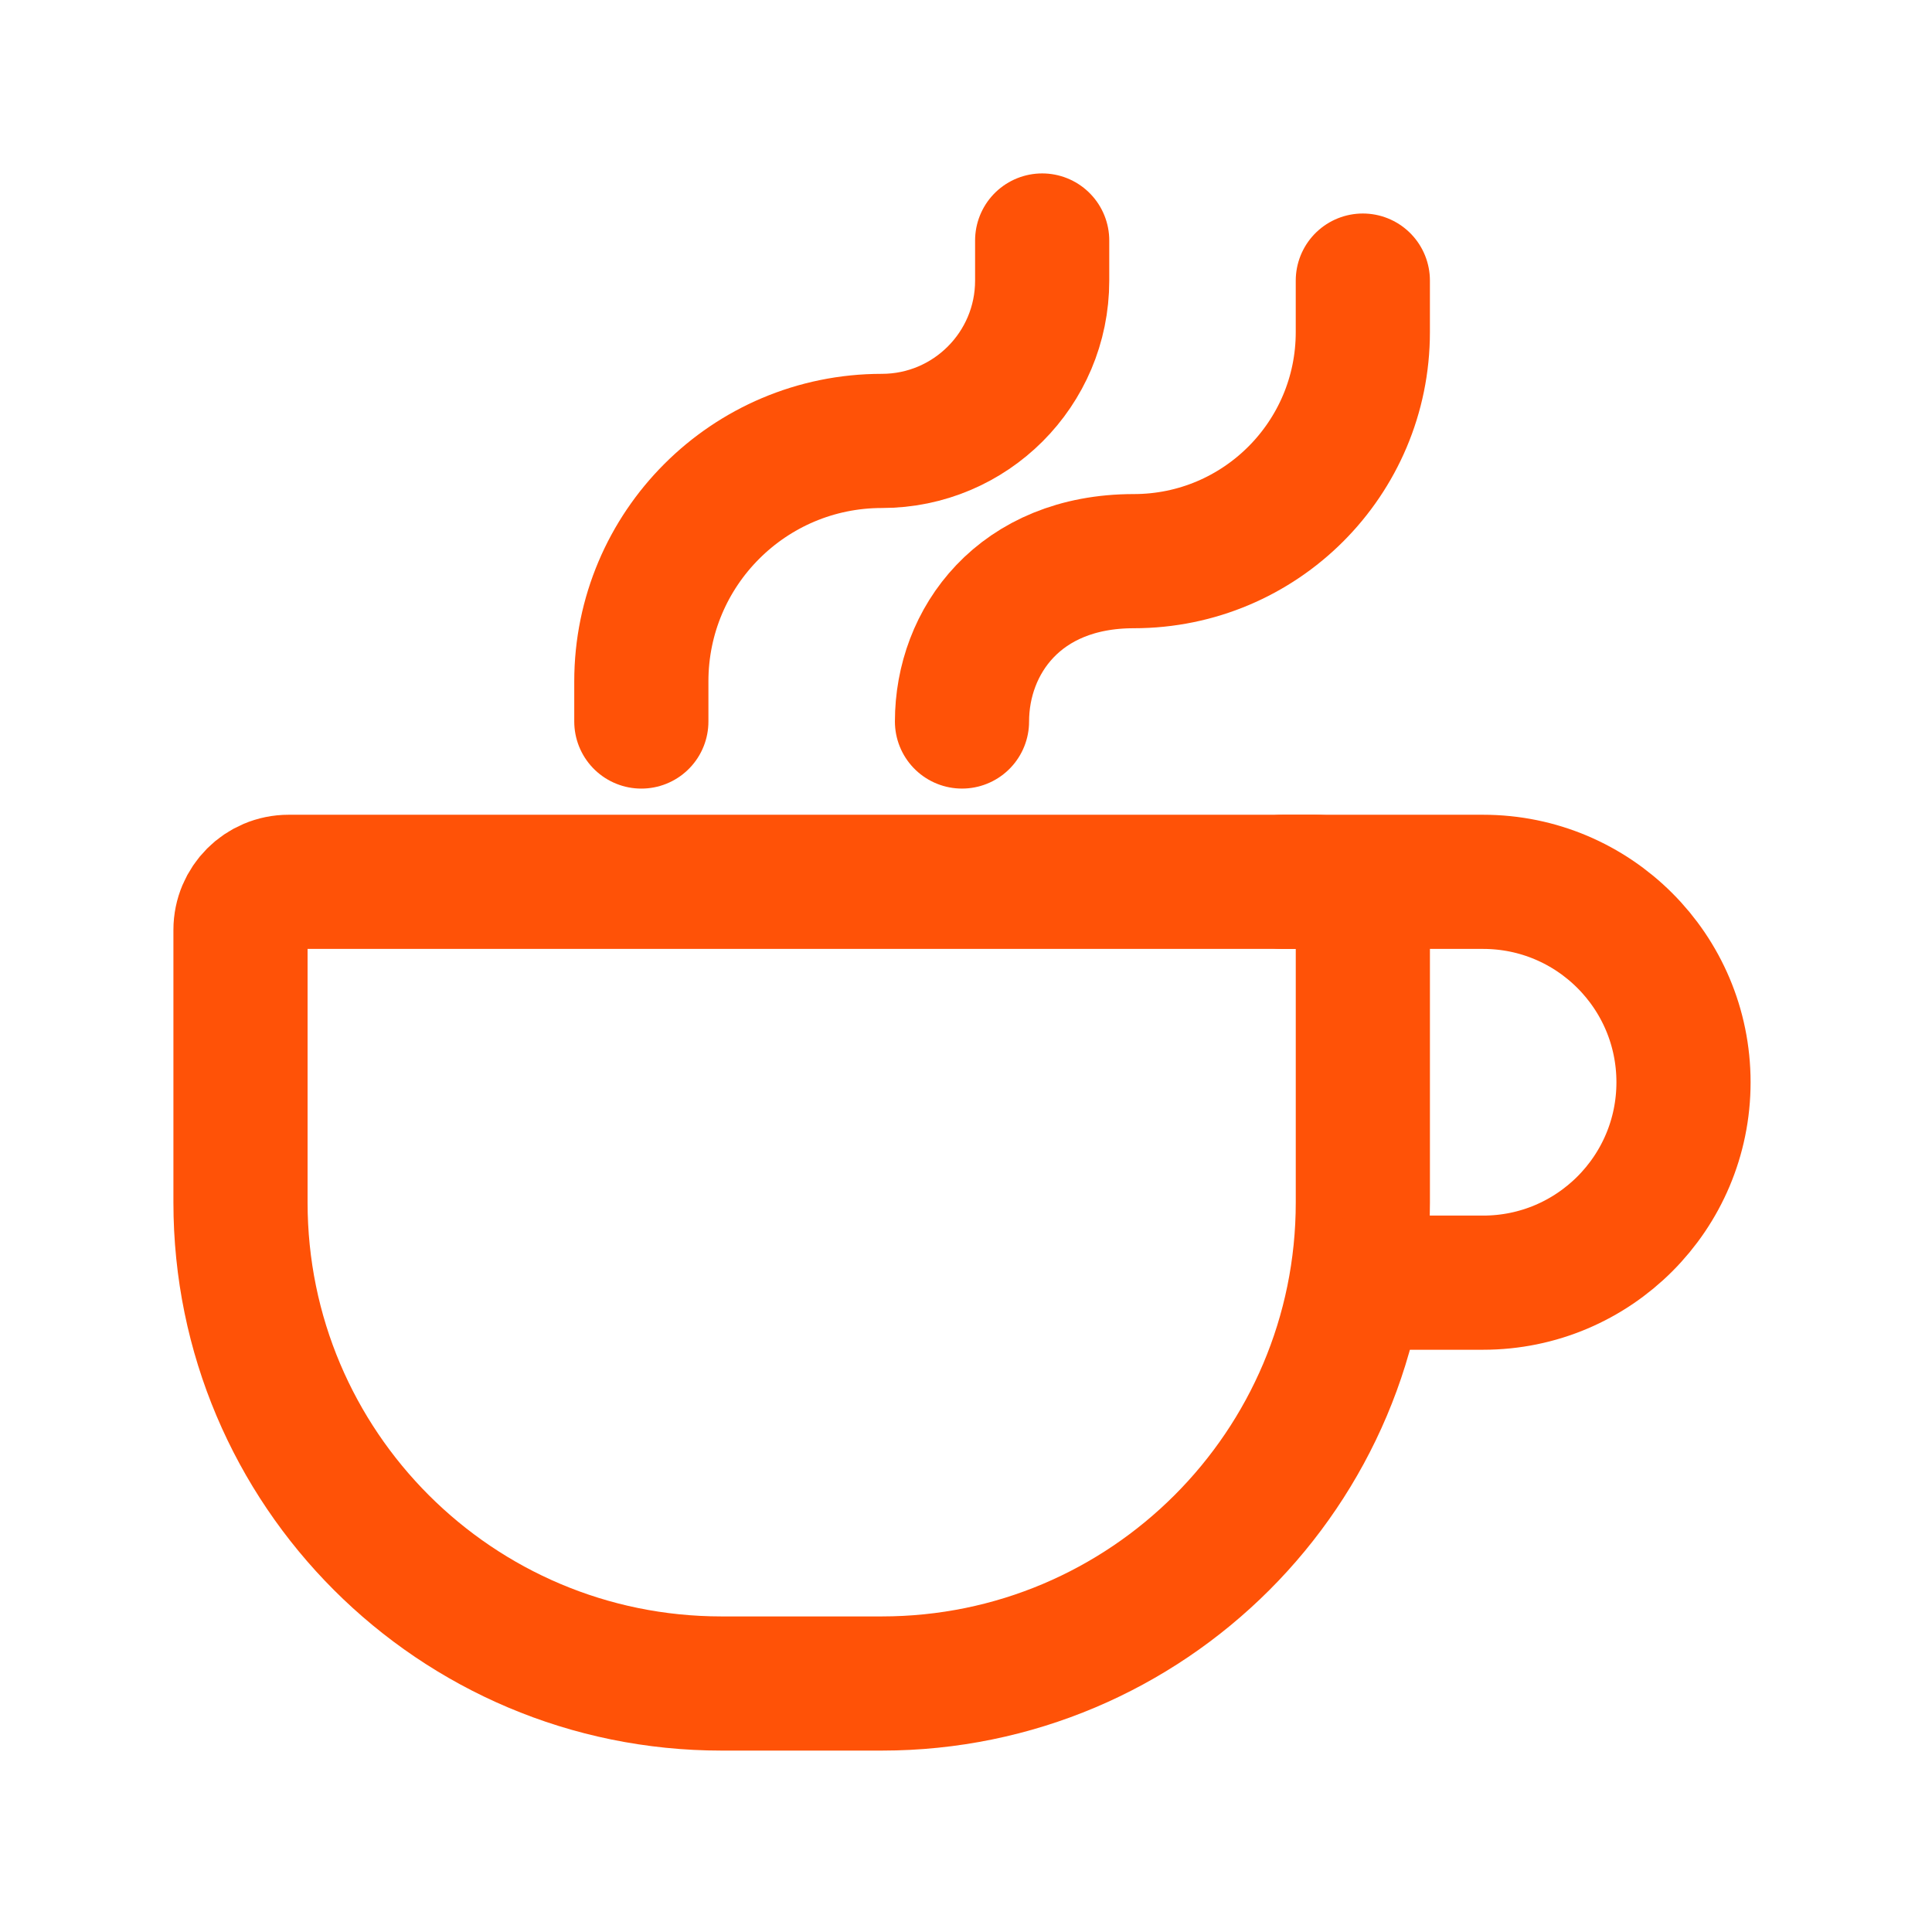
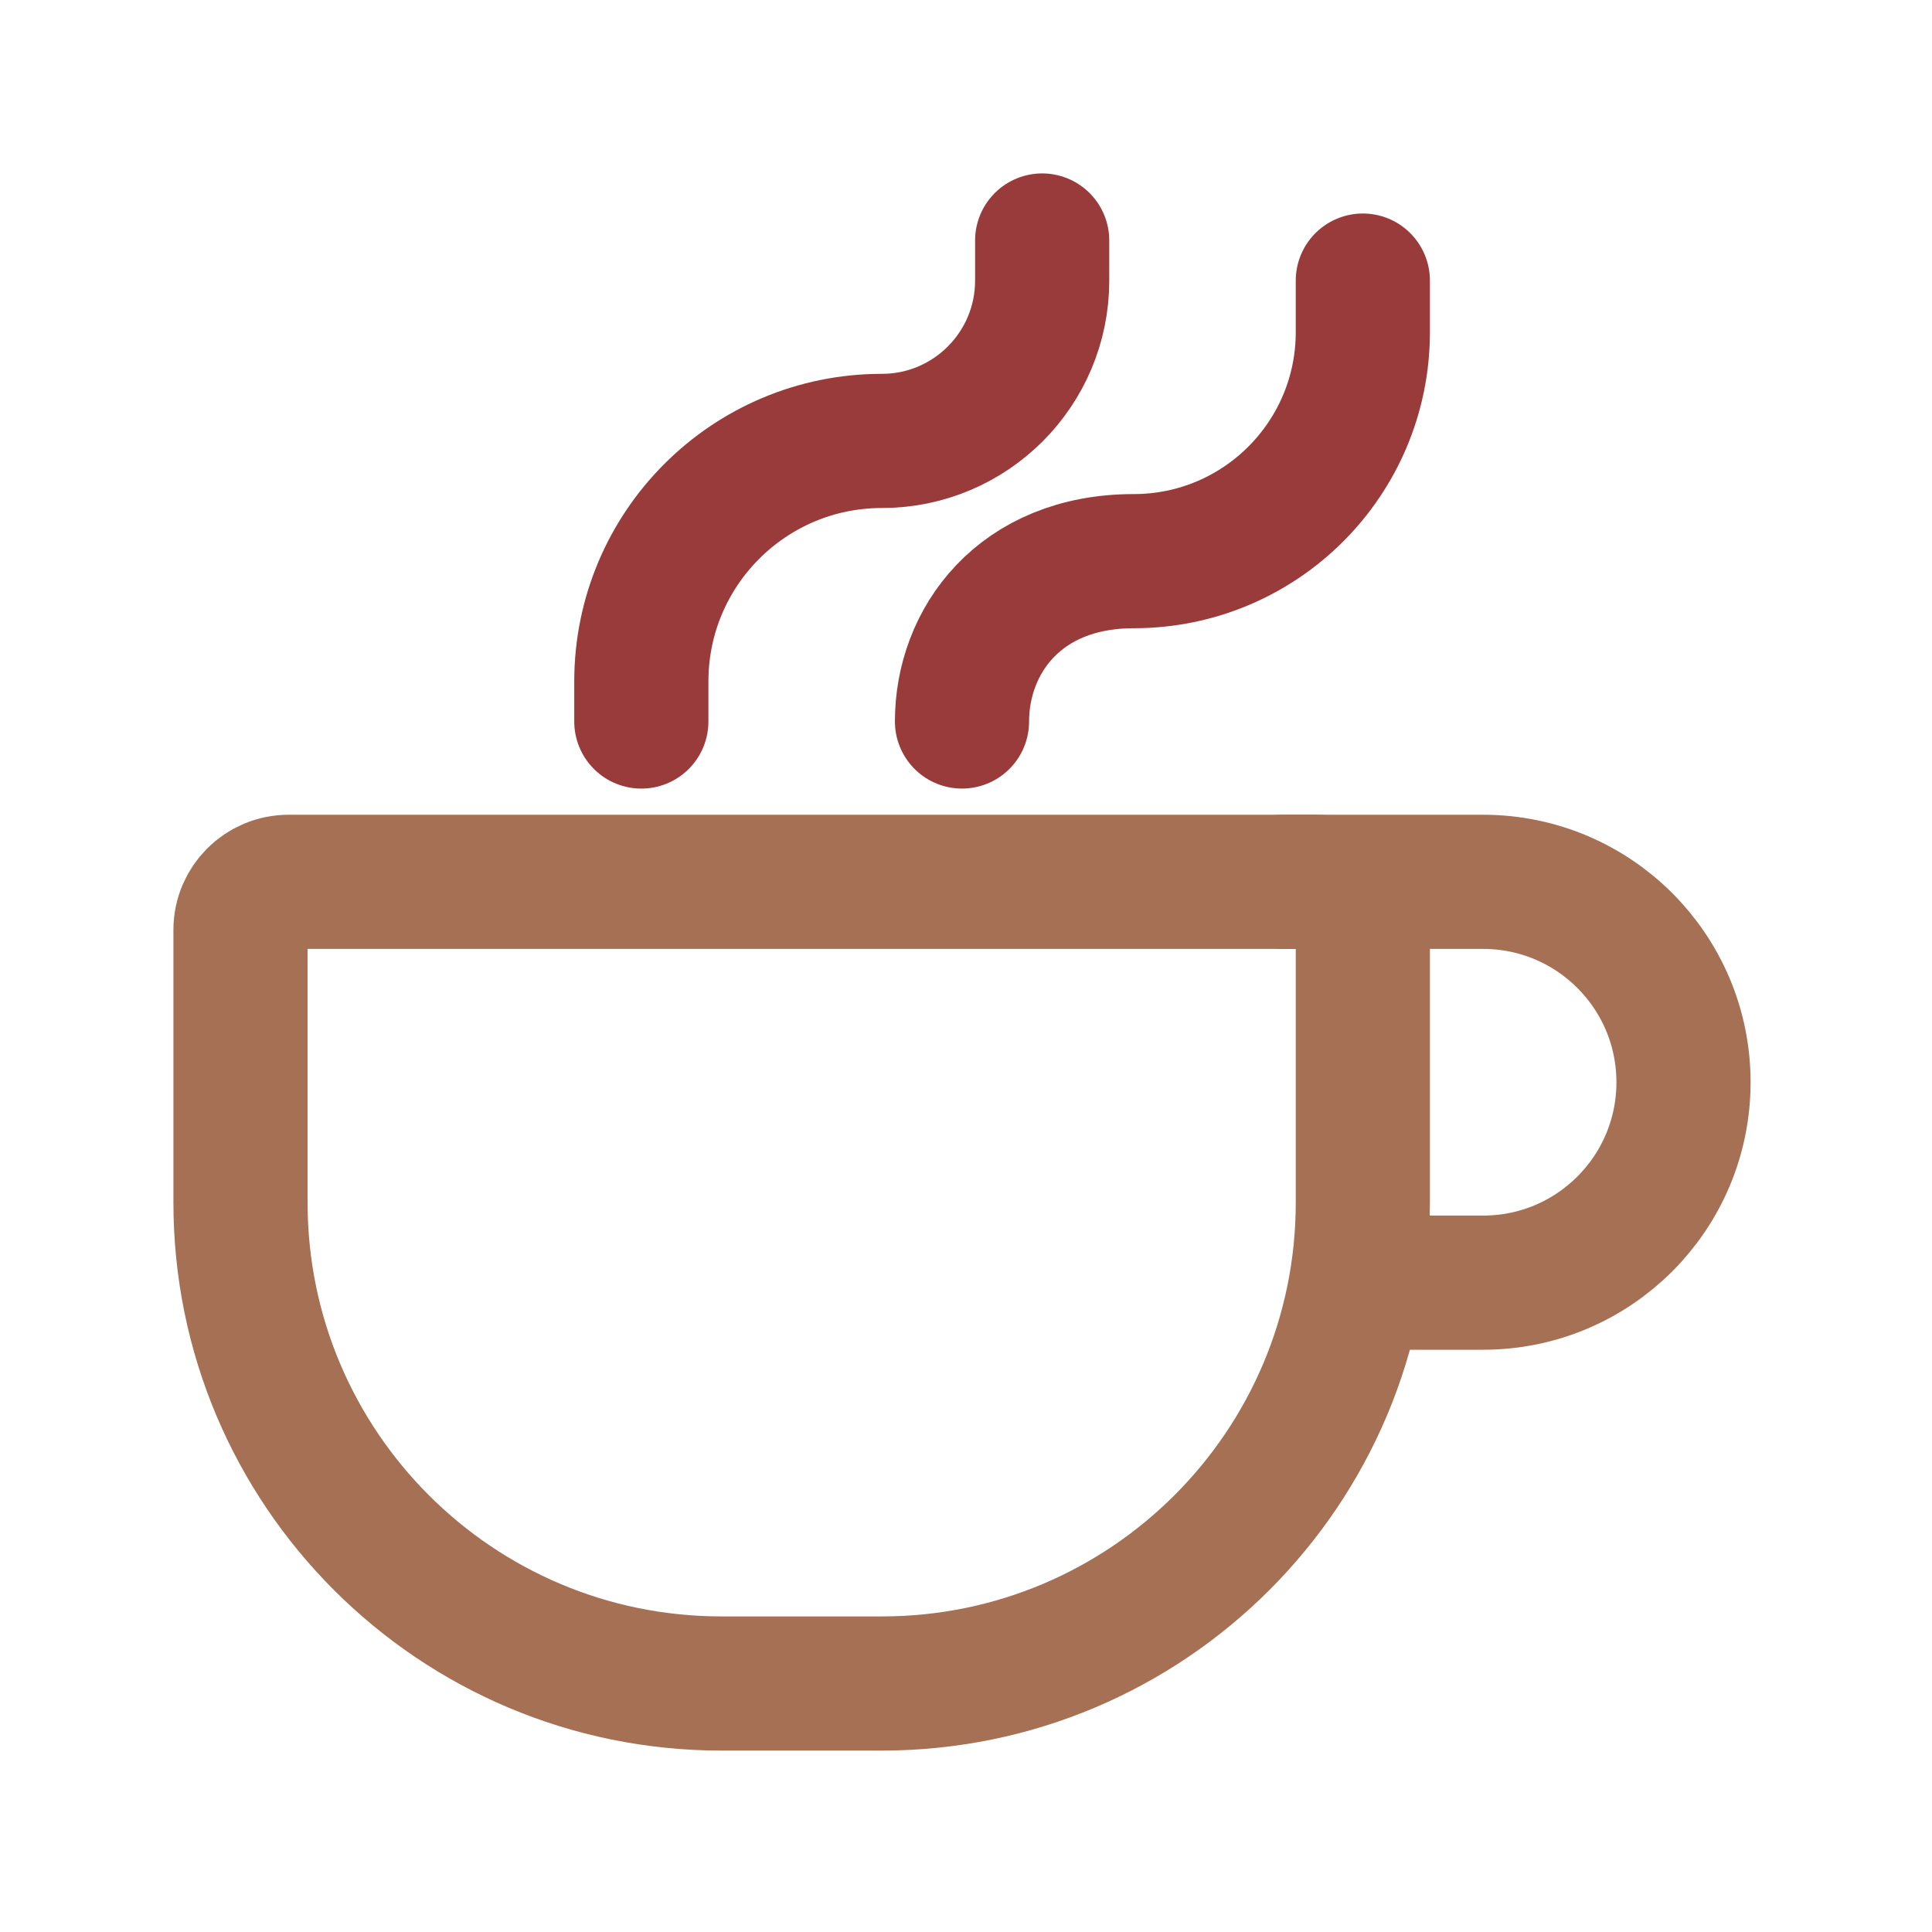
<svg xmlns="http://www.w3.org/2000/svg" width="108" height="108" viewBox="0 0 108 108" fill="none">
-   <g id="coffee-cup 1">
-     <path id="Vector" d="M76.184 51.984V67.22C76.184 82.07 64.145 94.109 49.295 94.109H40.333C25.483 94.109 13.444 82.07 13.444 67.22V51.984C13.444 50.499 14.648 49.295 16.133 49.295H73.495C74.98 49.295 76.184 50.499 76.184 51.984Z" stroke="#FF5207" stroke-width="7.5" stroke-linecap="round" stroke-linejoin="round" />
-     <path id="Vector_2" d="M53.776 40.332C53.776 35.851 56.977 31.369 63.38 31.369C70.451 31.369 76.183 25.637 76.183 18.566V15.685" stroke="#FF5207" stroke-width="7.5" stroke-linecap="round" stroke-linejoin="round" />
-     <path id="Vector_3" d="M35.851 40.333V38.092C35.851 30.667 41.87 24.648 49.295 24.648C54.245 24.648 58.258 20.635 58.258 15.685V13.444" stroke="#FF5207" stroke-width="7.5" stroke-linecap="round" stroke-linejoin="round" />
-     <path id="Vector_4" d="M71.702 49.295H82.906C89.093 49.295 94.109 54.311 94.109 60.498C94.109 66.686 89.093 71.702 82.906 71.702H76.183" stroke="#FF5207" stroke-width="7.5" stroke-linecap="round" stroke-linejoin="round" />
-   </g>
+   <path d="M76.184 51.984V67.22C76.184 82.07 64.145 94.109 49.295 94.109H40.333C25.483 94.109 13.444 82.07 13.444 67.22V51.984C13.444 50.499 14.648 49.295 16.133 49.295H73.495C74.98 49.295 76.184 50.499 76.184 51.984Z" stroke="#A57053" stroke-width="7.5" stroke-linecap="round" stroke-linejoin="round" />
+   <path d="M53.776 40.332C53.776 35.851 56.977 31.369 63.38 31.369C70.451 31.369 76.183 25.637 76.183 18.566V15.685" stroke="#9A3B3B" stroke-width="7.5" stroke-linecap="round" stroke-linejoin="round" />
+   <path d="M35.851 40.333V38.092C35.851 30.667 41.87 24.648 49.295 24.648C54.245 24.648 58.258 20.635 58.258 15.685V13.444" stroke="#9A3B3B" stroke-width="7.5" stroke-linecap="round" stroke-linejoin="round" />
+   <path d="M71.702 49.295H82.906C89.093 49.295 94.109 54.311 94.109 60.498C94.109 66.686 89.093 71.702 82.906 71.702H76.183" stroke="#A57053" stroke-width="7.5" stroke-linecap="round" stroke-linejoin="round" />
</svg>
